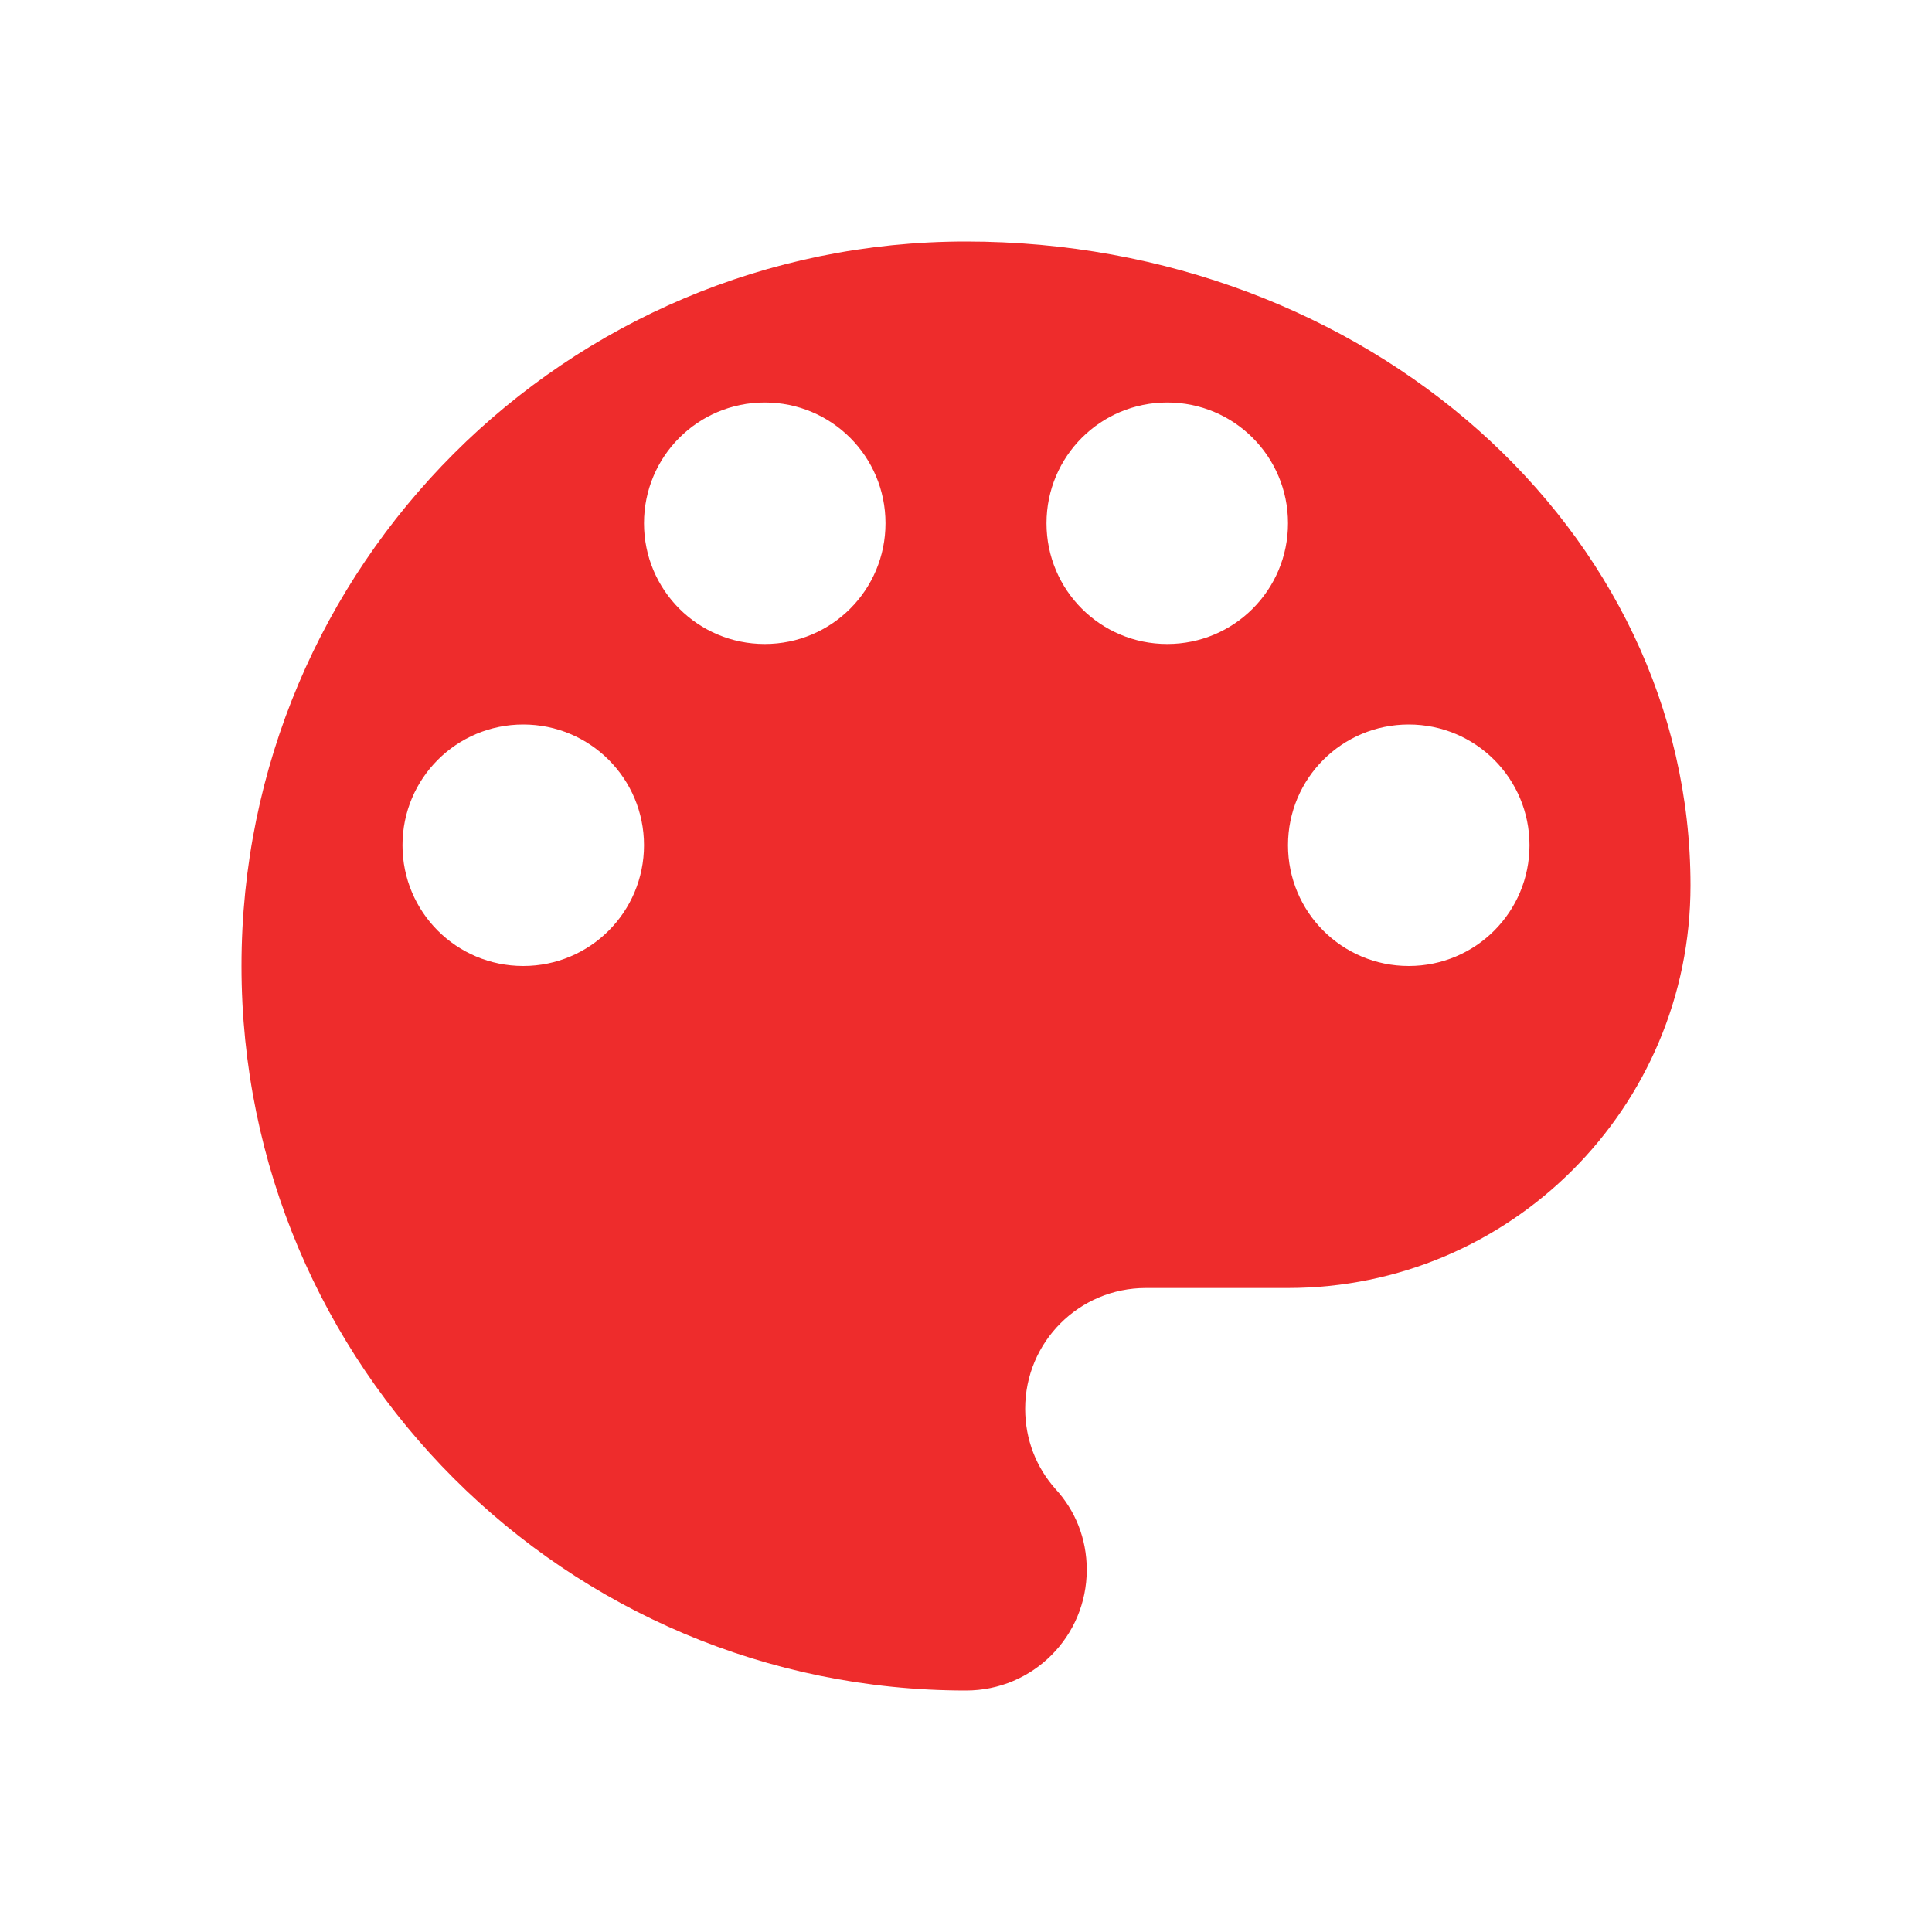
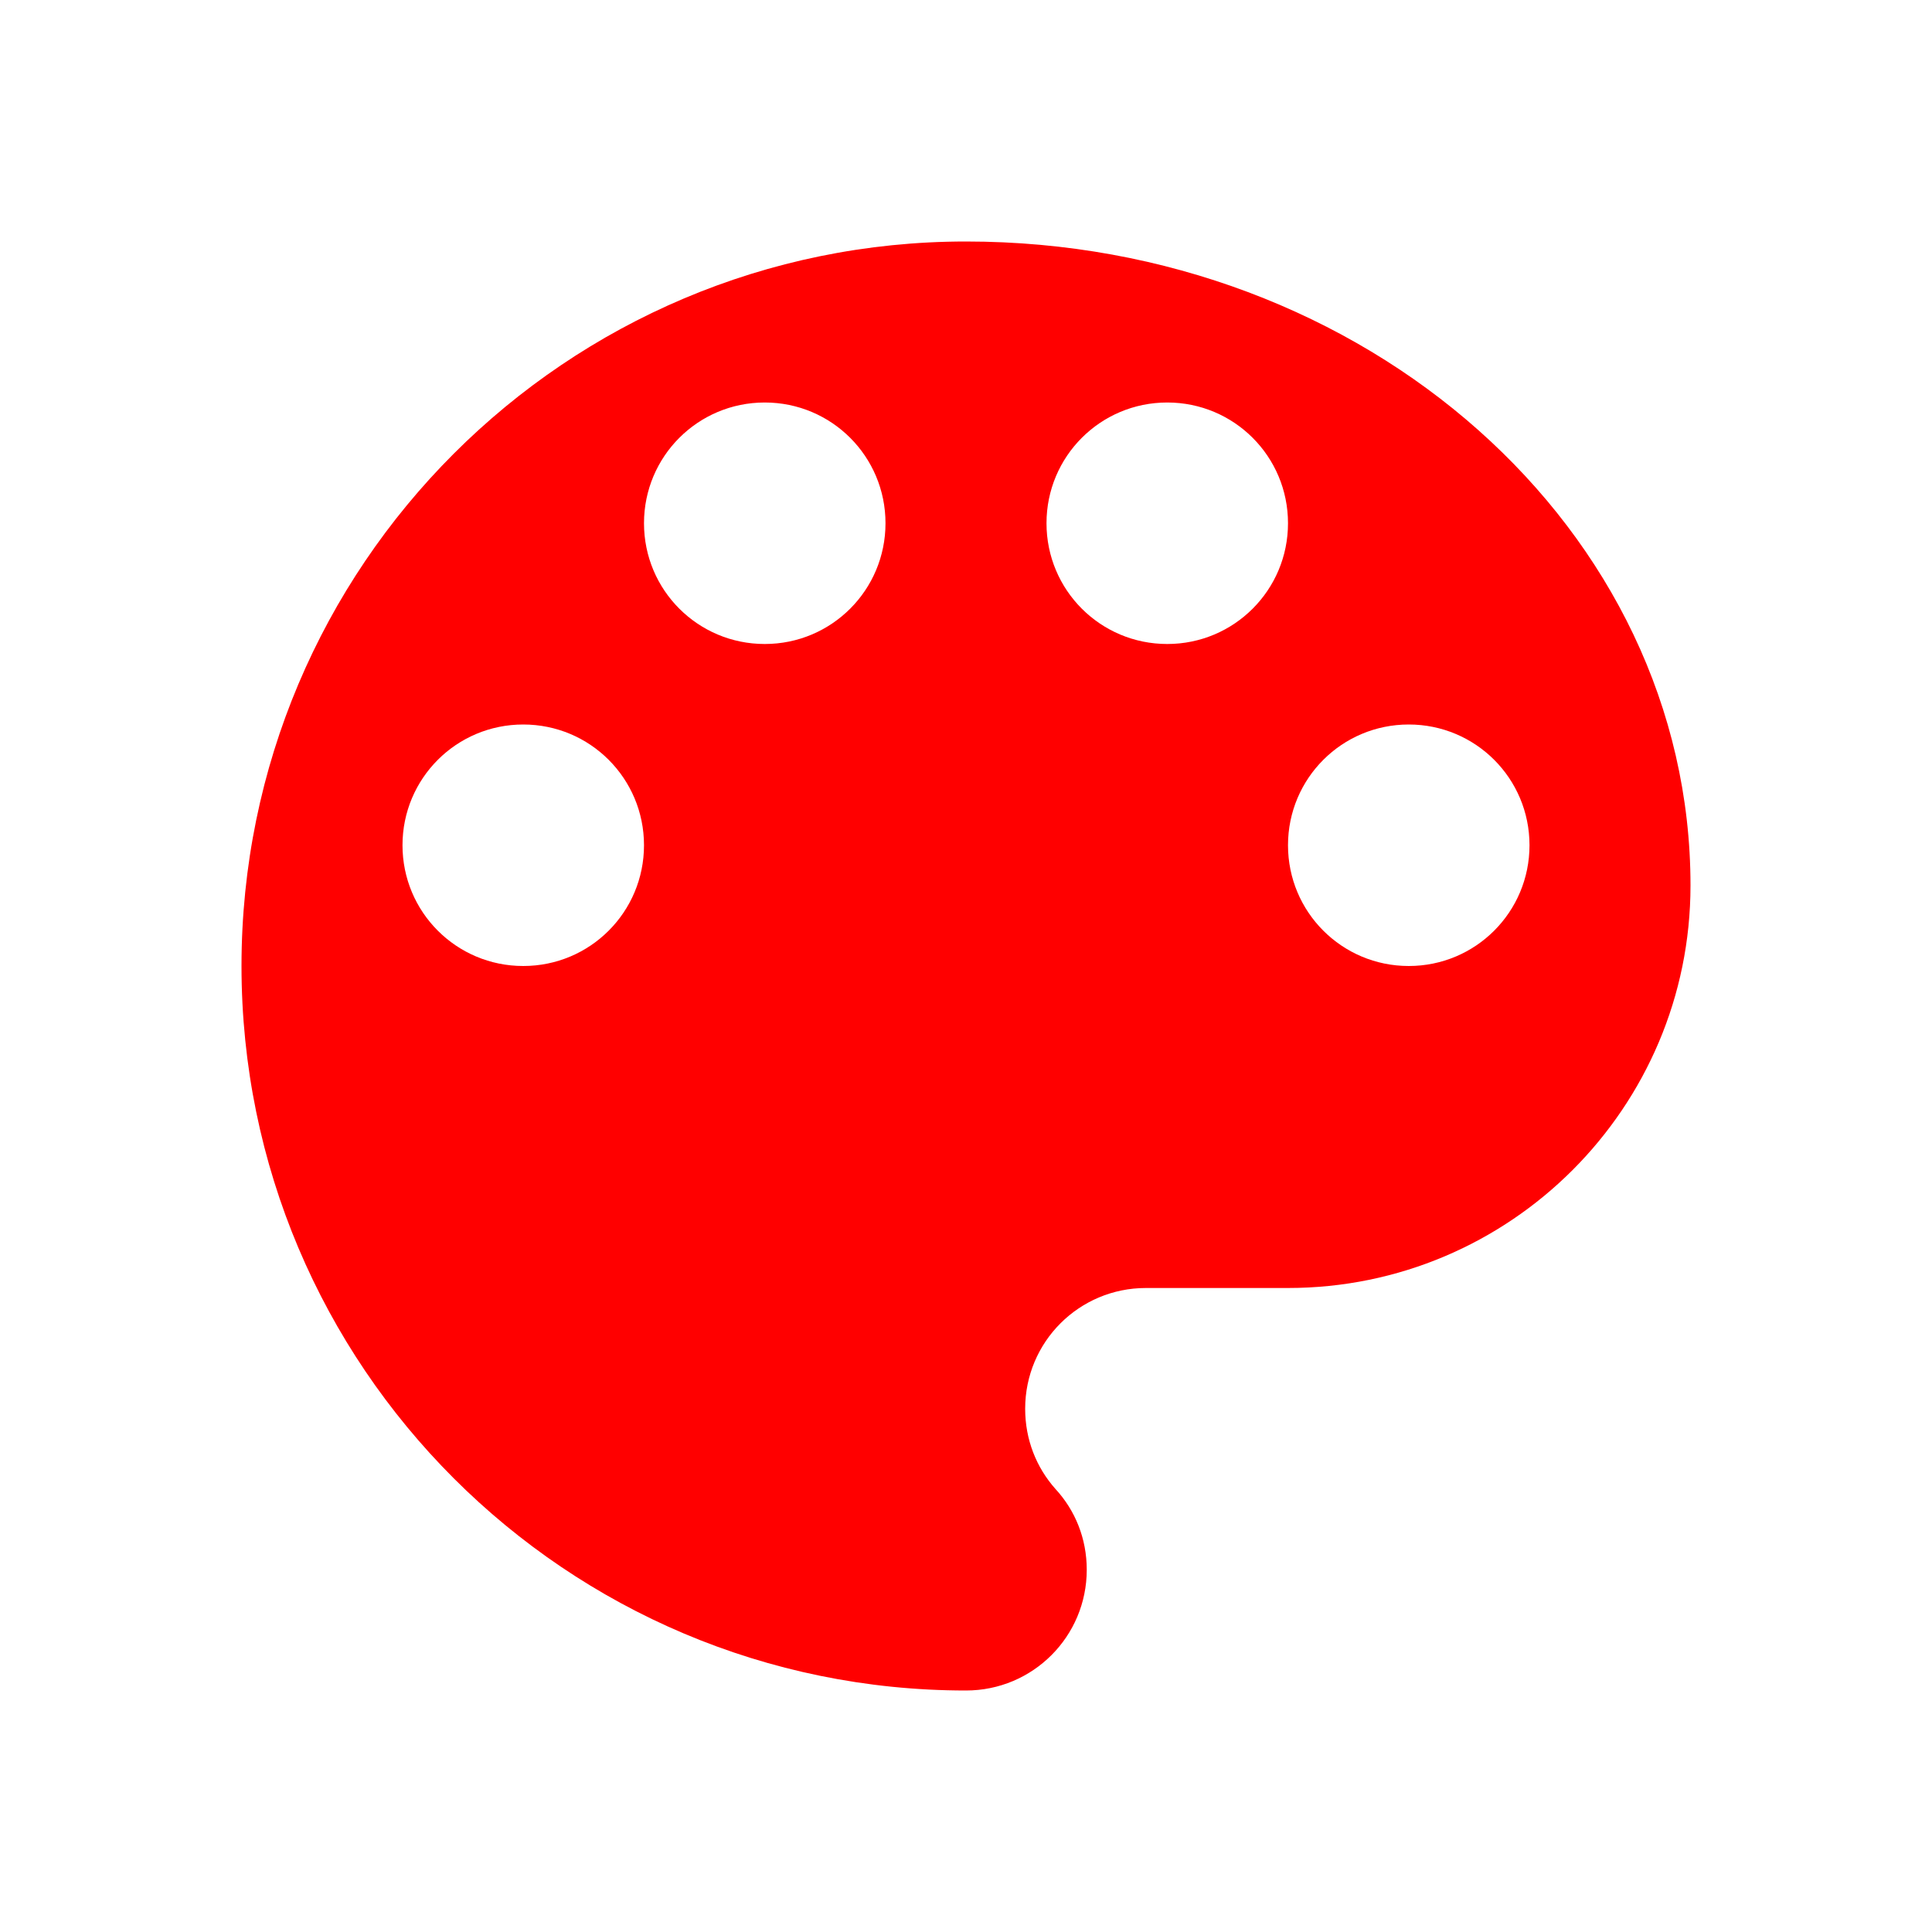
<svg xmlns="http://www.w3.org/2000/svg" height="48" viewBox="0 0 48 48" width="48">
-   <path fill="#EE2C2C" d="M24 6c-9.94 0-18 8.06-18 18s8.06 18 18 18c1.66 0 3-1.34 3-3 0-.78-.29-1.48-.78-2.01-.47-.53-.75-1.22-.75-1.99 0-1.66 1.34-3 3-3h3.53c5.52 0 10-4.48 10-10 0-8.84-8.06-16-18-16zm-11 18c-1.66 0-3-1.34-3-3s1.34-3 3-3 3 1.34 3 3-1.34 3-3 3zm6-8c-1.66 0-3-1.34-3-3s1.34-3 3-3 3 1.34 3 3-1.34 3-3 3zm10 0c-1.66 0-3-1.34-3-3s1.34-3 3-3 3 1.34 3 3-1.34 3-3 3zm6 8c-1.66 0-3-1.34-3-3s1.34-3 3-3 3 1.34 3 3-1.34 3-3 3z" />
+   <path fill="#FF0000" d="M24 6c-9.94 0-18 8.06-18 18s8.06 18 18 18c1.66 0 3-1.34 3-3 0-.78-.29-1.48-.78-2.01-.47-.53-.75-1.22-.75-1.99 0-1.66 1.34-3 3-3h3.53c5.52 0 10-4.48 10-10 0-8.84-8.06-16-18-16zm-11 18c-1.66 0-3-1.34-3-3s1.34-3 3-3 3 1.34 3 3-1.34 3-3 3zm6-8c-1.66 0-3-1.34-3-3s1.34-3 3-3 3 1.34 3 3-1.34 3-3 3zm10 0c-1.66 0-3-1.34-3-3s1.34-3 3-3 3 1.34 3 3-1.34 3-3 3zm6 8c-1.66 0-3-1.34-3-3s1.34-3 3-3 3 1.34 3 3-1.34 3-3 3z" />
  <path d="M0 0h48v48h-48z" fill="none" />
</svg>
